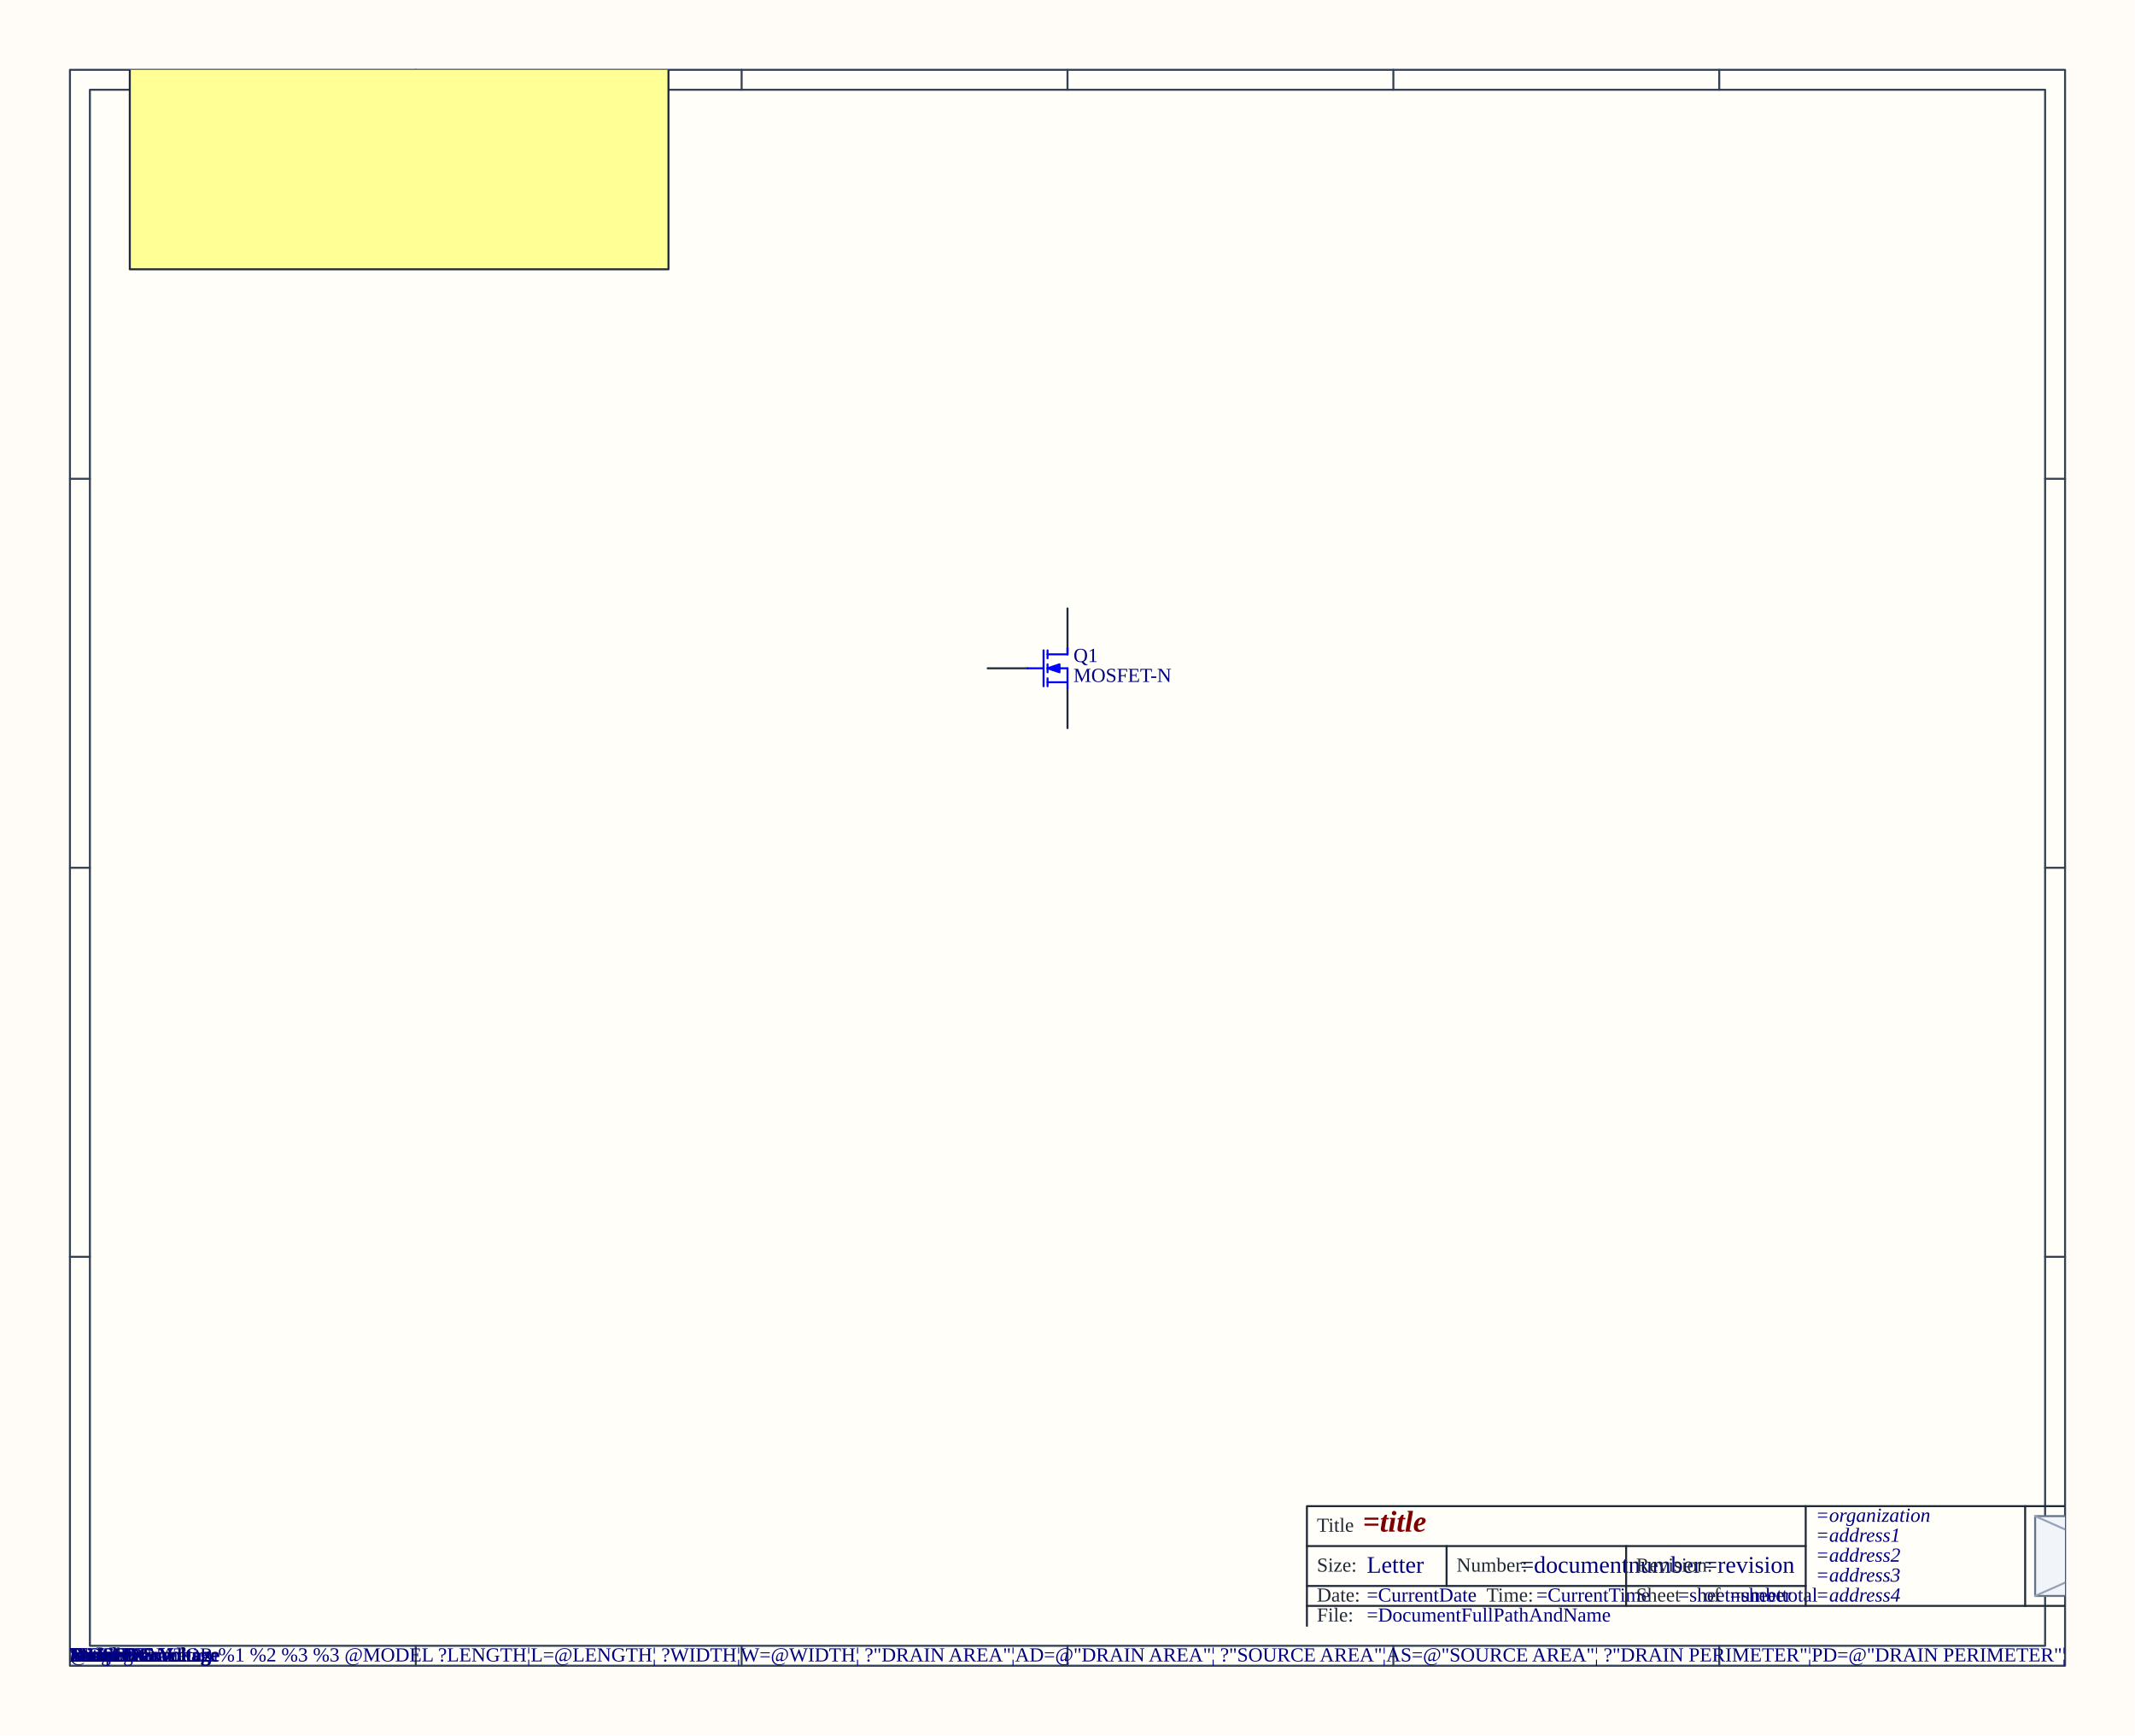
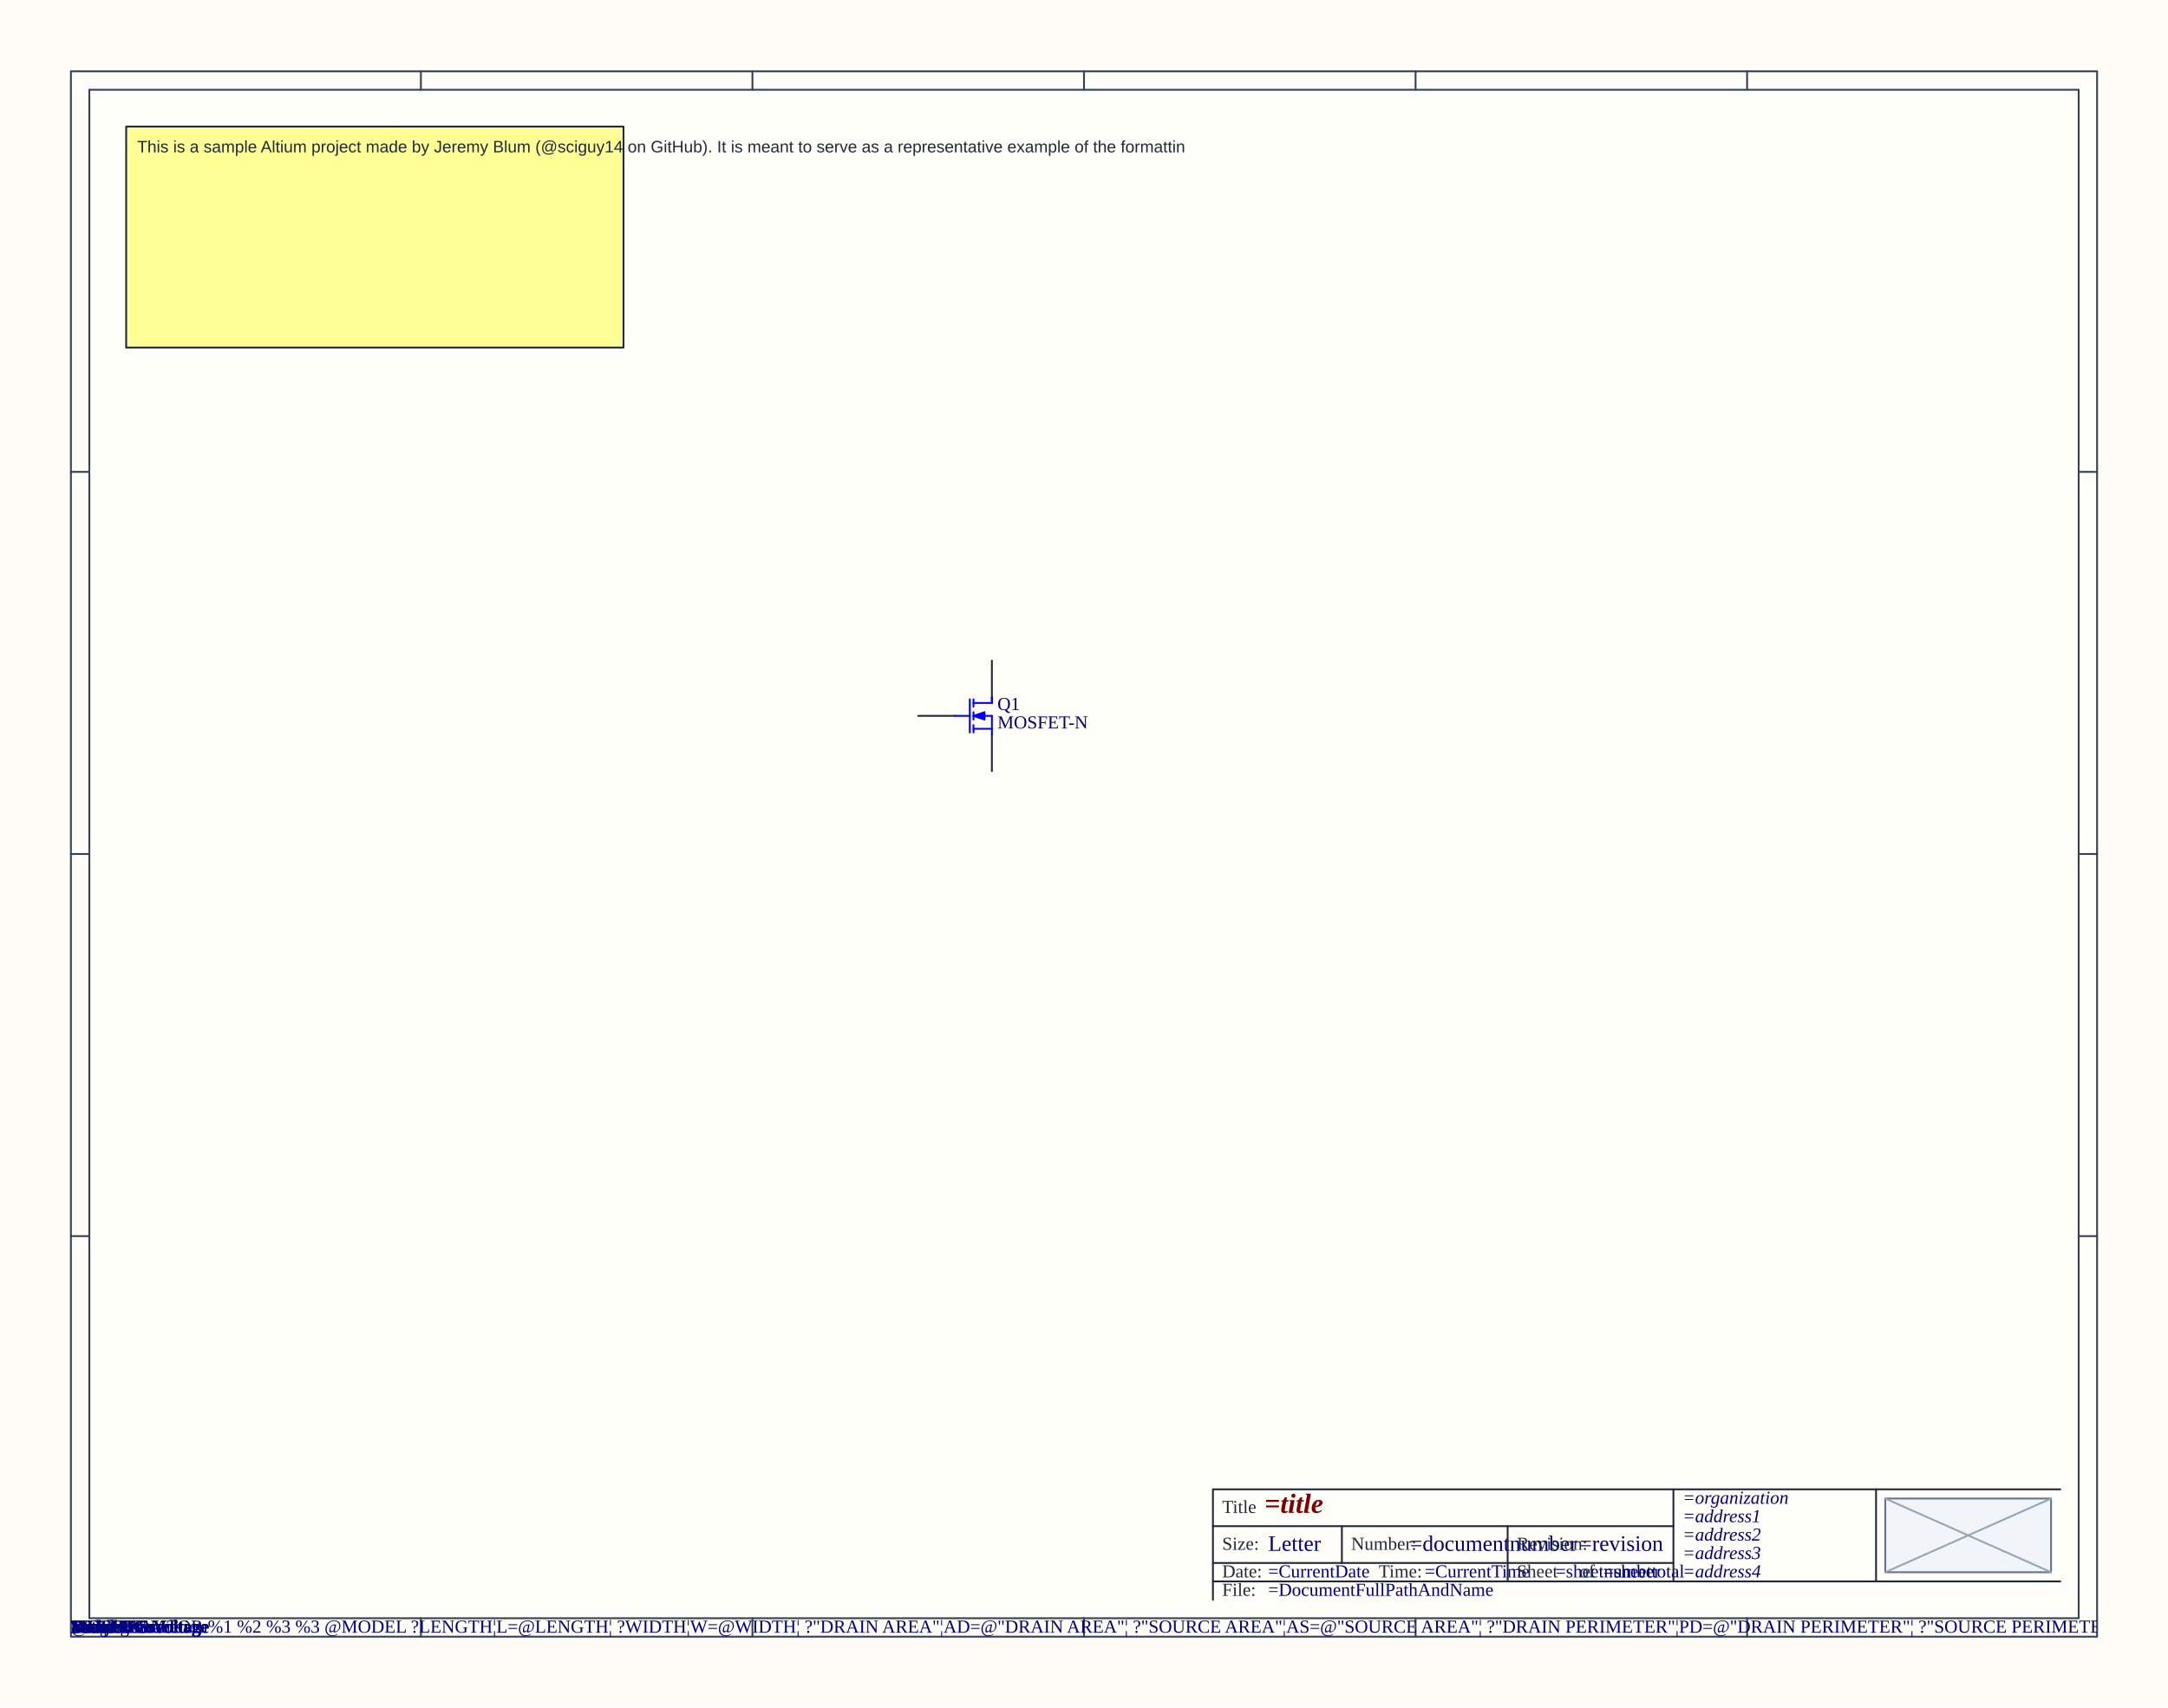
- <svg xmlns="http://www.w3.org/2000/svg" width="1000" height="813" viewBox="0 0 1070 870" role="img" aria-label="Sample Schematic Sheet" class="altium-sheet" data-renderer="altiumts">
+ <svg xmlns="http://www.w3.org/2000/svg" width="1000" height="788" viewBox="0 0 1177 927" role="img" aria-label="Sample Schematic Sheet" class="altium-sheet" data-renderer="altiumts">
  <rect width="100%" height="100%" fill="#fffcf8" />
  <g stroke-linecap="round" stroke-linejoin="round">
    <defs>
      <clipPath id="altium-sheet-paper">
-         <rect x="35" y="35" width="1000" height="800" />
+         <rect x="38.5" y="38.5" width="1100" height="850" />
      </clipPath>
    </defs>
    <g data-record="SheetBorder" fill="#fffef8" stroke="#334155" stroke-width="1">
-       <rect x="35" y="35" width="1000" height="800" />
-       <rect x="45" y="45" width="980" height="780" fill="none" />
-       <path d="M 208.333 35 V 45 M 208.333 825 V 835" />
-       <path d="M 371.667 35 V 45 M 371.667 825 V 835" />
-       <path d="M 535 35 V 45 M 535 825 V 835" />
-       <path d="M 698.333 35 V 45 M 698.333 825 V 835" />
-       <path d="M 861.667 35 V 45 M 861.667 825 V 835" />
-       <path d="M 35 240 H 45 M 1025 240 H 1035" />
-       <path d="M 35 435 H 45 M 1025 435 H 1035" />
-       <path d="M 35 630 H 45 M 1025 630 H 1035" />
+       <rect x="38.5" y="38.5" width="1100" height="850" />
+       <rect x="48.5" y="48.5" width="1080" height="830" fill="none" />
+       <path d="M 228.5 38.5 V 48.5 M 228.5 878.5 V 888.5" />
+       <path d="M 408.5 38.5 V 48.5 M 408.5 878.5 V 888.5" />
+       <path d="M 588.5 38.5 V 48.5 M 588.5 878.5 V 888.5" />
+       <path d="M 768.5 38.5 V 48.5 M 768.5 878.5 V 888.5" />
+       <path d="M 948.5 38.5 V 48.5 M 948.5 878.5 V 888.5" />
+       <path d="M 38.5 256 H 48.5 M 1128.5 256 H 1138.5" />
+       <path d="M 38.5 463.5 H 48.5 M 1128.5 463.5 H 1138.5" />
+       <path d="M 38.5 671 H 48.5 M 1128.5 671 H 1138.5" />
    </g>
    <g data-sheet-content="true" clip-path="url(#altium-sheet-paper)">
-       <text data-record="4" x="0" y="0" fill="#000080" font-family="Times New Roman" font-size="10" font-style="normal" font-weight="normal" text-decoration="none" text-anchor="start" dominant-baseline="text-after-edge" transform="translate(841 805) rotate(0)">=sheetnumber</text>
-       <text data-record="4" x="0" y="0" fill="#000080" font-family="Times New Roman" font-size="10" font-style="italic" font-weight="normal" text-decoration="none" text-anchor="start" dominant-baseline="text-after-edge" transform="translate(910 765) rotate(0)">=organization</text>
-       <text data-record="4" x="0" y="0" fill="#000080" font-family="Times New Roman" font-size="10" font-style="italic" font-weight="normal" text-decoration="none" text-anchor="start" dominant-baseline="text-after-edge" transform="translate(910 775) rotate(0)">=address1</text>
-       <text data-record="4" x="0" y="0" fill="#000080" font-family="Times New Roman" font-size="10" font-style="italic" font-weight="normal" text-decoration="none" text-anchor="start" dominant-baseline="text-after-edge" transform="translate(910 785) rotate(0)">=address2</text>
-       <text data-record="4" x="0" y="0" fill="#000080" font-family="Times New Roman" font-size="10" font-style="italic" font-weight="normal" text-decoration="none" text-anchor="start" dominant-baseline="text-after-edge" transform="translate(910 795) rotate(0)">=address3</text>
-       <text data-record="4" x="0" y="0" fill="#000080" font-family="Times New Roman" font-size="10" font-style="italic" font-weight="normal" text-decoration="none" text-anchor="start" dominant-baseline="text-after-edge" transform="translate(910 805) rotate(0)">=address4</text>
-       <text data-record="4" x="0" y="0" fill="#000080" font-family="Times New Roman" font-size="10" font-style="normal" font-weight="normal" text-decoration="none" text-anchor="start" dominant-baseline="text-after-edge" transform="translate(867 805) rotate(0)">=sheettotal</text>
-       <text data-record="4" x="0" y="0" fill="#800000" font-family="Times New Roman" font-size="15" font-style="italic" font-weight="bold" text-decoration="none" text-anchor="start" dominant-baseline="text-after-edge" transform="translate(683 771) rotate(0)">=title</text>
-       <text data-record="4" x="0" y="0" fill="#000080" font-family="Times New Roman" font-size="12" font-style="normal" font-weight="normal" text-decoration="none" text-anchor="start" dominant-baseline="text-after-edge" transform="translate(762 791) rotate(0)">=documentnumber</text>
-       <text data-record="4" x="0" y="0" fill="#000080" font-family="Times New Roman" font-size="12" font-style="normal" font-weight="normal" text-decoration="none" text-anchor="start" dominant-baseline="text-after-edge" transform="translate(854 791) rotate(0)">=revision</text>
-       <text data-record="4" x="0" y="0" fill="#000080" font-family="Times New Roman" font-size="10" font-style="normal" font-weight="normal" text-decoration="none" text-anchor="start" dominant-baseline="text-after-edge" transform="translate(685 805) rotate(0)">=CurrentDate</text>
-       <text data-record="4" x="0" y="0" fill="#000080" font-family="Times New Roman" font-size="10" font-style="normal" font-weight="normal" text-decoration="none" text-anchor="start" dominant-baseline="text-after-edge" transform="translate(770 805) rotate(0)">=CurrentTime</text>
-       <text data-record="4" x="0" y="0" fill="#000080" font-family="Times New Roman" font-size="10" font-style="normal" font-weight="normal" text-decoration="none" text-anchor="start" dominant-baseline="text-after-edge" transform="translate(685 815) rotate(0)">=DocumentFullPathAndName</text>
-       <polyline data-record="6" points="1015,755 655,755 655,815" fill="none" stroke="#1f2937" stroke-width="1" />
-       <polyline data-record="6" points="655,775 905,775" fill="none" stroke="#1f2937" stroke-width="1" />
-       <polyline data-record="6" points="725,775 725,795" fill="none" stroke="#1f2937" stroke-width="1" />
-       <polyline data-record="6" points="1015,805 655,805" fill="none" stroke="#1f2937" stroke-width="1" />
-       <polyline data-record="6" points="815,775 815,805" fill="none" stroke="#1f2937" stroke-width="1" />
-       <polyline data-record="6" points="1115,755 1015,755 1015,805" fill="none" stroke="#1f2937" stroke-width="1" />
-       <text data-record="4" x="0" y="0" fill="#1f2937" font-family="Times New Roman" font-size="10" font-style="normal" font-weight="normal" text-decoration="none" text-anchor="start" dominant-baseline="text-after-edge" transform="translate(660 770) rotate(0)">Title</text>
-       <text data-record="4" x="0" y="0" fill="#1f2937" font-family="Times New Roman" font-size="10" font-style="normal" font-weight="normal" text-decoration="none" text-anchor="start" dominant-baseline="text-after-edge" transform="translate(660 790) rotate(0)">Size:</text>
-       <text data-record="4" x="0" y="0" fill="#1f2937" font-family="Times New Roman" font-size="10" font-style="normal" font-weight="normal" text-decoration="none" text-anchor="start" dominant-baseline="text-after-edge" transform="translate(730 790) rotate(0)">Number:</text>
-       <text data-record="4" x="0" y="0" fill="#1f2937" font-family="Times New Roman" font-size="10" font-style="normal" font-weight="normal" text-decoration="none" text-anchor="start" dominant-baseline="text-after-edge" transform="translate(660 805) rotate(0)">Date:</text>
-       <text data-record="4" x="0" y="0" fill="#1f2937" font-family="Times New Roman" font-size="10" font-style="normal" font-weight="normal" text-decoration="none" text-anchor="start" dominant-baseline="text-after-edge" transform="translate(660 815) rotate(0)">File:</text>
-       <text data-record="4" x="0" y="0" fill="#1f2937" font-family="Times New Roman" font-size="10" font-style="normal" font-weight="normal" text-decoration="none" text-anchor="start" dominant-baseline="text-after-edge" transform="translate(820 790) rotate(0)">Revision:</text>
-       <text data-record="4" x="0" y="0" fill="#1f2937" font-family="Times New Roman" font-size="10" font-style="normal" font-weight="normal" text-decoration="none" text-anchor="start" dominant-baseline="text-after-edge" transform="translate(820 805) rotate(0)">Sheet</text>
-       <text data-record="4" x="0" y="0" fill="#1f2937" font-family="Times New Roman" font-size="10" font-style="normal" font-weight="normal" text-decoration="none" text-anchor="start" dominant-baseline="text-after-edge" transform="translate(854 805) rotate(0)">of</text>
-       <polyline data-record="6" points="905,755 905,805" fill="none" stroke="#1f2937" stroke-width="1" />
-       <text data-record="4" x="0" y="0" fill="#1f2937" font-family="Times New Roman" font-size="10" font-style="normal" font-weight="normal" text-decoration="none" text-anchor="start" dominant-baseline="text-after-edge" transform="translate(745 805) rotate(0)">Time:</text>
-       <text data-record="4" x="0" y="0" fill="#000080" font-family="Times New Roman" font-size="12" font-style="normal" font-weight="normal" text-decoration="none" text-anchor="start" dominant-baseline="text-after-edge" transform="translate(685 791) rotate(0)">Letter</text>
-       <polyline data-record="6" points="655,795 905,795" fill="none" stroke="#1f2937" stroke-width="1" />
-       <polyline data-record="6" points="1015,805 1115,805" fill="none" stroke="#1f2937" stroke-width="1" />
+       <text data-record="4" x="0" y="0" fill="#000080" font-family="Times New Roman" font-size="10" font-style="normal" font-weight="normal" text-decoration="none" text-anchor="start" dominant-baseline="text-after-edge" transform="translate(844.5 858.5) rotate(0)">=sheetnumber</text>
+       <text data-record="4" x="0" y="0" fill="#000080" font-family="Times New Roman" font-size="10" font-style="italic" font-weight="normal" text-decoration="none" text-anchor="start" dominant-baseline="text-after-edge" transform="translate(913.5 818.5) rotate(0)">=organization</text>
+       <text data-record="4" x="0" y="0" fill="#000080" font-family="Times New Roman" font-size="10" font-style="italic" font-weight="normal" text-decoration="none" text-anchor="start" dominant-baseline="text-after-edge" transform="translate(913.5 828.5) rotate(0)">=address1</text>
+       <text data-record="4" x="0" y="0" fill="#000080" font-family="Times New Roman" font-size="10" font-style="italic" font-weight="normal" text-decoration="none" text-anchor="start" dominant-baseline="text-after-edge" transform="translate(913.5 838.5) rotate(0)">=address2</text>
+       <text data-record="4" x="0" y="0" fill="#000080" font-family="Times New Roman" font-size="10" font-style="italic" font-weight="normal" text-decoration="none" text-anchor="start" dominant-baseline="text-after-edge" transform="translate(913.5 848.5) rotate(0)">=address3</text>
+       <text data-record="4" x="0" y="0" fill="#000080" font-family="Times New Roman" font-size="10" font-style="italic" font-weight="normal" text-decoration="none" text-anchor="start" dominant-baseline="text-after-edge" transform="translate(913.5 858.5) rotate(0)">=address4</text>
+       <text data-record="4" x="0" y="0" fill="#000080" font-family="Times New Roman" font-size="10" font-style="normal" font-weight="normal" text-decoration="none" text-anchor="start" dominant-baseline="text-after-edge" transform="translate(870.5 858.5) rotate(0)">=sheettotal</text>
+       <text data-record="4" x="0" y="0" fill="#800000" font-family="Times New Roman" font-size="15" font-style="italic" font-weight="bold" text-decoration="none" text-anchor="start" dominant-baseline="text-after-edge" transform="translate(686.5 824.5) rotate(0)">=title</text>
+       <text data-record="4" x="0" y="0" fill="#000080" font-family="Times New Roman" font-size="12" font-style="normal" font-weight="normal" text-decoration="none" text-anchor="start" dominant-baseline="text-after-edge" transform="translate(765.5 844.5) rotate(0)">=documentnumber</text>
+       <text data-record="4" x="0" y="0" fill="#000080" font-family="Times New Roman" font-size="12" font-style="normal" font-weight="normal" text-decoration="none" text-anchor="start" dominant-baseline="text-after-edge" transform="translate(857.5 844.5) rotate(0)">=revision</text>
+       <text data-record="4" x="0" y="0" fill="#000080" font-family="Times New Roman" font-size="10" font-style="normal" font-weight="normal" text-decoration="none" text-anchor="start" dominant-baseline="text-after-edge" transform="translate(688.5 858.5) rotate(0)">=CurrentDate</text>
+       <text data-record="4" x="0" y="0" fill="#000080" font-family="Times New Roman" font-size="10" font-style="normal" font-weight="normal" text-decoration="none" text-anchor="start" dominant-baseline="text-after-edge" transform="translate(773.5 858.5) rotate(0)">=CurrentTime</text>
+       <text data-record="4" x="0" y="0" fill="#000080" font-family="Times New Roman" font-size="10" font-style="normal" font-weight="normal" text-decoration="none" text-anchor="start" dominant-baseline="text-after-edge" transform="translate(688.5 868.5) rotate(0)">=DocumentFullPathAndName</text>
+       <polyline data-record="6" points="1018.5,808.5 658.5,808.5 658.5,868.5" fill="none" stroke="#1f2937" stroke-width="1" />
+       <polyline data-record="6" points="658.5,828.5 908.5,828.5" fill="none" stroke="#1f2937" stroke-width="1" />
+       <polyline data-record="6" points="728.5,828.5 728.5,848.5" fill="none" stroke="#1f2937" stroke-width="1" />
+       <polyline data-record="6" points="1018.5,858.5 658.5,858.5" fill="none" stroke="#1f2937" stroke-width="1" />
+       <polyline data-record="6" points="818.5,828.5 818.5,858.5" fill="none" stroke="#1f2937" stroke-width="1" />
+       <polyline data-record="6" points="1118.5,808.5 1018.5,808.5 1018.5,858.5" fill="none" stroke="#1f2937" stroke-width="1" />
+       <text data-record="4" x="0" y="0" fill="#1f2937" font-family="Times New Roman" font-size="10" font-style="normal" font-weight="normal" text-decoration="none" text-anchor="start" dominant-baseline="text-after-edge" transform="translate(663.5 823.5) rotate(0)">Title</text>
+       <text data-record="4" x="0" y="0" fill="#1f2937" font-family="Times New Roman" font-size="10" font-style="normal" font-weight="normal" text-decoration="none" text-anchor="start" dominant-baseline="text-after-edge" transform="translate(663.5 843.5) rotate(0)">Size:</text>
+       <text data-record="4" x="0" y="0" fill="#1f2937" font-family="Times New Roman" font-size="10" font-style="normal" font-weight="normal" text-decoration="none" text-anchor="start" dominant-baseline="text-after-edge" transform="translate(733.5 843.5) rotate(0)">Number:</text>
+       <text data-record="4" x="0" y="0" fill="#1f2937" font-family="Times New Roman" font-size="10" font-style="normal" font-weight="normal" text-decoration="none" text-anchor="start" dominant-baseline="text-after-edge" transform="translate(663.5 858.5) rotate(0)">Date:</text>
+       <text data-record="4" x="0" y="0" fill="#1f2937" font-family="Times New Roman" font-size="10" font-style="normal" font-weight="normal" text-decoration="none" text-anchor="start" dominant-baseline="text-after-edge" transform="translate(663.5 868.5) rotate(0)">File:</text>
+       <text data-record="4" x="0" y="0" fill="#1f2937" font-family="Times New Roman" font-size="10" font-style="normal" font-weight="normal" text-decoration="none" text-anchor="start" dominant-baseline="text-after-edge" transform="translate(823.5 843.5) rotate(0)">Revision:</text>
+       <text data-record="4" x="0" y="0" fill="#1f2937" font-family="Times New Roman" font-size="10" font-style="normal" font-weight="normal" text-decoration="none" text-anchor="start" dominant-baseline="text-after-edge" transform="translate(823.5 858.5) rotate(0)">Sheet</text>
+       <text data-record="4" x="0" y="0" fill="#1f2937" font-family="Times New Roman" font-size="10" font-style="normal" font-weight="normal" text-decoration="none" text-anchor="start" dominant-baseline="text-after-edge" transform="translate(857.5 858.5) rotate(0)">of</text>
+       <polyline data-record="6" points="908.5,808.5 908.5,858.5" fill="none" stroke="#1f2937" stroke-width="1" />
+       <text data-record="4" x="0" y="0" fill="#1f2937" font-family="Times New Roman" font-size="10" font-style="normal" font-weight="normal" text-decoration="none" text-anchor="start" dominant-baseline="text-after-edge" transform="translate(748.5 858.5) rotate(0)">Time:</text>
+       <text data-record="4" x="0" y="0" fill="#000080" font-family="Times New Roman" font-size="12" font-style="normal" font-weight="normal" text-decoration="none" text-anchor="start" dominant-baseline="text-after-edge" transform="translate(688.5 844.5) rotate(0)">Letter</text>
+       <polyline data-record="6" points="658.5,848.5 908.5,848.5" fill="none" stroke="#1f2937" stroke-width="1" />
+       <polyline data-record="6" points="1018.5,858.5 1118.5,858.5" fill="none" stroke="#1f2937" stroke-width="1" />
      <g data-record="30">
-         <rect x="1020" y="760" width="90" height="40" fill="#f1f5f9" stroke="#64748b" />
-         <path d="M 1020 760 l 90 40 M 1110 760 l -90 40" stroke="#94a3b8" />
+         <rect x="1023.5" y="813.5" width="90" height="40" fill="#f1f5f9" stroke="#64748b" />
+         <path d="M 1023.5 813.5 l 90 40 M 1113.5 813.5 l -90 40" stroke="#94a3b8" />
      </g>
      <g data-record="2">
-         <line x1="535" y1="325" x2="535" y2="305" stroke="#1f2937" stroke-width="1" />
+         <line x1="538.5" y1="378.5" x2="538.5" y2="358.5" stroke="#1f2937" stroke-width="1" />
      </g>
      <g data-record="2">
-         <line x1="515" y1="335" x2="495" y2="335" stroke="#1f2937" stroke-width="1" />
+         <line x1="518.5" y1="388.5" x2="498.5" y2="388.5" stroke="#1f2937" stroke-width="1" />
      </g>
      <g data-record="2">
-         <line x1="535" y1="345" x2="535" y2="365" stroke="#1f2937" stroke-width="1" />
+         <line x1="538.5" y1="398.5" x2="538.5" y2="418.5" stroke="#1f2937" stroke-width="1" />
      </g>
-       <polyline data-record="6" points="535,328 525,328" fill="none" stroke="#0000ff" stroke-width="1" />
-       <polyline data-record="6" points="535,335 525,335" fill="none" stroke="#0000ff" stroke-width="1" />
-       <polyline data-record="6" points="535,342 525,342" fill="none" stroke="#0000ff" stroke-width="1" />
-       <polyline data-record="6" points="535,335 535,345" fill="none" stroke="#0000ff" stroke-width="1" />
-       <polyline data-record="6" points="523,326 523,344" fill="none" stroke="#0000ff" stroke-width="1" />
-       <polyline data-record="6" points="525,326 525,330" fill="none" stroke="#0000ff" stroke-width="1" />
-       <polyline data-record="6" points="525,337 525,333" fill="none" stroke="#0000ff" stroke-width="1" />
-       <polyline data-record="6" points="525,344 525,340" fill="none" stroke="#0000ff" stroke-width="1" />
-       <polyline data-record="6" points="515,335 523,335" fill="none" stroke="#0000ff" stroke-width="1" />
-       <polygon data-record="7" points="525,335 531,337 531,333" fill="#0000ff" stroke="#0000ff" stroke-width="1" />
-       <polyline data-record="6" points="535,328 535,325" fill="none" stroke="#0000ff" stroke-width="1" />
-       <polyline data-record="6" points="535,328 535,325" fill="none" stroke="#0000ff" stroke-width="1" />
-       <text data-record="34" x="0" y="0" fill="#000080" font-family="Times New Roman" font-size="10" font-style="normal" font-weight="normal" text-decoration="none" text-anchor="start" dominant-baseline="text-after-edge" transform="translate(538 334) rotate(0)">Q1</text>
-       <text data-record="41" x="0" y="0" fill="#000080" font-family="Times New Roman" font-size="10" font-style="normal" font-weight="normal" text-decoration="none" text-anchor="start" dominant-baseline="text-after-edge" transform="translate(538 344) rotate(0)">MOSFET-N</text>
-       <text data-record="41" x="0" y="0" fill="#000080" font-family="Times New Roman" font-size="10" font-style="normal" font-weight="normal" text-decoration="none" text-anchor="start" dominant-baseline="text-after-edge" transform="translate(35 835) rotate(0)">M</text>
-       <text data-record="41" x="0" y="0" fill="#000080" font-family="Times New Roman" font-size="10" font-style="normal" font-weight="normal" text-decoration="none" text-anchor="start" dominant-baseline="text-after-edge" transform="translate(35 835) rotate(0)">@DESIGNATOR %1 %2 %3 %3 @MODEL ?LENGTH¦L=@LENGTH¦ ?WIDTH¦W=@WIDTH¦ ?"DRAIN AREA"¦AD=@"DRAIN AREA"¦ ?"SOURCE AREA"¦AS=@"SOURCE AREA"¦ ?"DRAIN PERIMETER"¦PD=@"DRAIN PERIMETER"¦ ?"SOURCE PERIMETER"¦PS=@"SOURCE PERIMETER"¦ ?NRD¦NRD=@NRD¦ ?NRS¦NRS=@NRS¦ &amp;"STARTING CONDITION" ?"INITIAL D-S VOLTAGE"¦IC=@"INITIAL D-S VOLTAGE", @"INITIAL G-S VOLTAGE", @"INITIAL B-S VOLTAGE"¦ ?TEMPERATURE¦TEMP=@TEMPERATURE¦</text>
-       <text data-record="41" x="0" y="0" fill="#000080" font-family="Times New Roman" font-size="10" font-style="normal" font-weight="normal" text-decoration="none" text-anchor="start" dominant-baseline="text-after-edge" transform="translate(35 835) rotate(0)">Transistor</text>
-       <text data-record="41" x="0" y="0" fill="#000080" font-family="Times New Roman" font-size="10" font-style="normal" font-weight="normal" text-decoration="none" text-anchor="start" dominant-baseline="text-after-edge" transform="translate(35 835) rotate(0)">MOSFET</text>
-       <text data-record="41" x="0" y="0" fill="#000080" font-family="Times New Roman" font-size="10" font-style="normal" font-weight="normal" text-decoration="none" text-anchor="start" dominant-baseline="text-after-edge" transform="translate(35 835) rotate(0)">Length</text>
-       <text data-record="41" x="0" y="0" fill="#000080" font-family="Times New Roman" font-size="10" font-style="normal" font-weight="normal" text-decoration="none" text-anchor="start" dominant-baseline="text-after-edge" transform="translate(35 835) rotate(0)">Width</text>
-       <text data-record="41" x="0" y="0" fill="#000080" font-family="Times New Roman" font-size="10" font-style="normal" font-weight="normal" text-decoration="none" text-anchor="start" dominant-baseline="text-after-edge" transform="translate(35 835) rotate(0)">Drain Area</text>
-       <text data-record="41" x="0" y="0" fill="#000080" font-family="Times New Roman" font-size="10" font-style="normal" font-weight="normal" text-decoration="none" text-anchor="start" dominant-baseline="text-after-edge" transform="translate(35 835) rotate(0)">Source Area</text>
-       <text data-record="41" x="0" y="0" fill="#000080" font-family="Times New Roman" font-size="10" font-style="normal" font-weight="normal" text-decoration="none" text-anchor="start" dominant-baseline="text-after-edge" transform="translate(35 835) rotate(0)">Drain Perimeter</text>
-       <text data-record="41" x="0" y="0" fill="#000080" font-family="Times New Roman" font-size="10" font-style="normal" font-weight="normal" text-decoration="none" text-anchor="start" dominant-baseline="text-after-edge" transform="translate(35 835) rotate(0)">Source Perimeter</text>
-       <text data-record="41" x="0" y="0" fill="#000080" font-family="Times New Roman" font-size="10" font-style="normal" font-weight="normal" text-decoration="none" text-anchor="start" dominant-baseline="text-after-edge" transform="translate(35 835) rotate(0)">Nrd</text>
-       <text data-record="41" x="0" y="0" fill="#000080" font-family="Times New Roman" font-size="10" font-style="normal" font-weight="normal" text-decoration="none" text-anchor="start" dominant-baseline="text-after-edge" transform="translate(35 835) rotate(0)">Nrs</text>
-       <text data-record="41" x="0" y="0" fill="#000080" font-family="Times New Roman" font-size="10" font-style="normal" font-weight="normal" text-decoration="none" text-anchor="start" dominant-baseline="text-after-edge" transform="translate(35 835) rotate(0)">Starting Condition</text>
-       <text data-record="41" x="0" y="0" fill="#000080" font-family="Times New Roman" font-size="10" font-style="normal" font-weight="normal" text-decoration="none" text-anchor="start" dominant-baseline="text-after-edge" transform="translate(35 835) rotate(0)">Initial D-S Voltage</text>
-       <text data-record="41" x="0" y="0" fill="#000080" font-family="Times New Roman" font-size="10" font-style="normal" font-weight="normal" text-decoration="none" text-anchor="start" dominant-baseline="text-after-edge" transform="translate(35 835) rotate(0)">Initial G-S Voltage</text>
-       <text data-record="41" x="0" y="0" fill="#000080" font-family="Times New Roman" font-size="10" font-style="normal" font-weight="normal" text-decoration="none" text-anchor="start" dominant-baseline="text-after-edge" transform="translate(35 835) rotate(0)">Initial B-S Voltage</text>
-       <text data-record="41" x="0" y="0" fill="#000080" font-family="Times New Roman" font-size="10" font-style="normal" font-weight="normal" text-decoration="none" text-anchor="start" dominant-baseline="text-after-edge" transform="translate(35 835) rotate(0)">Temperature</text>
+       <polyline data-record="6" points="538.5,381.5 528.5,381.5" fill="none" stroke="#0000ff" stroke-width="1" />
+       <polyline data-record="6" points="538.5,388.5 528.5,388.5" fill="none" stroke="#0000ff" stroke-width="1" />
+       <polyline data-record="6" points="538.5,395.5 528.5,395.5" fill="none" stroke="#0000ff" stroke-width="1" />
+       <polyline data-record="6" points="538.5,388.5 538.5,398.5" fill="none" stroke="#0000ff" stroke-width="1" />
+       <polyline data-record="6" points="526.5,379.5 526.5,397.5" fill="none" stroke="#0000ff" stroke-width="1" />
+       <polyline data-record="6" points="528.5,379.5 528.5,383.5" fill="none" stroke="#0000ff" stroke-width="1" />
+       <polyline data-record="6" points="528.5,390.5 528.5,386.5" fill="none" stroke="#0000ff" stroke-width="1" />
+       <polyline data-record="6" points="528.5,397.5 528.5,393.5" fill="none" stroke="#0000ff" stroke-width="1" />
+       <polyline data-record="6" points="518.5,388.5 526.5,388.5" fill="none" stroke="#0000ff" stroke-width="1" />
+       <polygon data-record="7" points="528.5,388.5 534.5,390.5 534.5,386.5" fill="#0000ff" stroke="#0000ff" stroke-width="1" />
+       <polyline data-record="6" points="538.5,381.5 538.5,378.5" fill="none" stroke="#0000ff" stroke-width="1" />
+       <polyline data-record="6" points="538.5,381.5 538.5,378.5" fill="none" stroke="#0000ff" stroke-width="1" />
+       <text data-record="34" x="0" y="0" fill="#000080" font-family="Times New Roman" font-size="10" font-style="normal" font-weight="normal" text-decoration="none" text-anchor="start" dominant-baseline="text-after-edge" transform="translate(541.5 387.5) rotate(0)">Q1</text>
+       <text data-record="41" x="0" y="0" fill="#000080" font-family="Times New Roman" font-size="10" font-style="normal" font-weight="normal" text-decoration="none" text-anchor="start" dominant-baseline="text-after-edge" transform="translate(541.5 397.5) rotate(0)">MOSFET-N</text>
+       <text data-record="41" x="0" y="0" fill="#000080" font-family="Times New Roman" font-size="10" font-style="normal" font-weight="normal" text-decoration="none" text-anchor="start" dominant-baseline="text-after-edge" transform="translate(38.5 888.5) rotate(0)">M</text>
+       <text data-record="41" x="0" y="0" fill="#000080" font-family="Times New Roman" font-size="10" font-style="normal" font-weight="normal" text-decoration="none" text-anchor="start" dominant-baseline="text-after-edge" transform="translate(38.5 888.5) rotate(0)">@DESIGNATOR %1 %2 %3 %3 @MODEL ?LENGTH¦L=@LENGTH¦ ?WIDTH¦W=@WIDTH¦ ?"DRAIN AREA"¦AD=@"DRAIN AREA"¦ ?"SOURCE AREA"¦AS=@"SOURCE AREA"¦ ?"DRAIN PERIMETER"¦PD=@"DRAIN PERIMETER"¦ ?"SOURCE PERIMETER"¦PS=@"SOURCE PERIMETER"¦ ?NRD¦NRD=@NRD¦ ?NRS¦NRS=@NRS¦ &amp;"STARTING CONDITION" ?"INITIAL D-S VOLTAGE"¦IC=@"INITIAL D-S VOLTAGE", @"INITIAL G-S VOLTAGE", @"INITIAL B-S VOLTAGE"¦ ?TEMPERATURE¦TEMP=@TEMPERATURE¦</text>
+       <text data-record="41" x="0" y="0" fill="#000080" font-family="Times New Roman" font-size="10" font-style="normal" font-weight="normal" text-decoration="none" text-anchor="start" dominant-baseline="text-after-edge" transform="translate(38.5 888.5) rotate(0)">Transistor</text>
+       <text data-record="41" x="0" y="0" fill="#000080" font-family="Times New Roman" font-size="10" font-style="normal" font-weight="normal" text-decoration="none" text-anchor="start" dominant-baseline="text-after-edge" transform="translate(38.5 888.5) rotate(0)">MOSFET</text>
+       <text data-record="41" x="0" y="0" fill="#000080" font-family="Times New Roman" font-size="10" font-style="normal" font-weight="normal" text-decoration="none" text-anchor="start" dominant-baseline="text-after-edge" transform="translate(38.5 888.5) rotate(0)">Length</text>
+       <text data-record="41" x="0" y="0" fill="#000080" font-family="Times New Roman" font-size="10" font-style="normal" font-weight="normal" text-decoration="none" text-anchor="start" dominant-baseline="text-after-edge" transform="translate(38.5 888.5) rotate(0)">Width</text>
+       <text data-record="41" x="0" y="0" fill="#000080" font-family="Times New Roman" font-size="10" font-style="normal" font-weight="normal" text-decoration="none" text-anchor="start" dominant-baseline="text-after-edge" transform="translate(38.5 888.5) rotate(0)">Drain Area</text>
+       <text data-record="41" x="0" y="0" fill="#000080" font-family="Times New Roman" font-size="10" font-style="normal" font-weight="normal" text-decoration="none" text-anchor="start" dominant-baseline="text-after-edge" transform="translate(38.5 888.5) rotate(0)">Source Area</text>
+       <text data-record="41" x="0" y="0" fill="#000080" font-family="Times New Roman" font-size="10" font-style="normal" font-weight="normal" text-decoration="none" text-anchor="start" dominant-baseline="text-after-edge" transform="translate(38.5 888.5) rotate(0)">Drain Perimeter</text>
+       <text data-record="41" x="0" y="0" fill="#000080" font-family="Times New Roman" font-size="10" font-style="normal" font-weight="normal" text-decoration="none" text-anchor="start" dominant-baseline="text-after-edge" transform="translate(38.5 888.5) rotate(0)">Source Perimeter</text>
+       <text data-record="41" x="0" y="0" fill="#000080" font-family="Times New Roman" font-size="10" font-style="normal" font-weight="normal" text-decoration="none" text-anchor="start" dominant-baseline="text-after-edge" transform="translate(38.5 888.5) rotate(0)">Nrd</text>
+       <text data-record="41" x="0" y="0" fill="#000080" font-family="Times New Roman" font-size="10" font-style="normal" font-weight="normal" text-decoration="none" text-anchor="start" dominant-baseline="text-after-edge" transform="translate(38.5 888.5) rotate(0)">Nrs</text>
+       <text data-record="41" x="0" y="0" fill="#000080" font-family="Times New Roman" font-size="10" font-style="normal" font-weight="normal" text-decoration="none" text-anchor="start" dominant-baseline="text-after-edge" transform="translate(38.5 888.5) rotate(0)">Starting Condition</text>
+       <text data-record="41" x="0" y="0" fill="#000080" font-family="Times New Roman" font-size="10" font-style="normal" font-weight="normal" text-decoration="none" text-anchor="start" dominant-baseline="text-after-edge" transform="translate(38.5 888.5) rotate(0)">Initial D-S Voltage</text>
+       <text data-record="41" x="0" y="0" fill="#000080" font-family="Times New Roman" font-size="10" font-style="normal" font-weight="normal" text-decoration="none" text-anchor="start" dominant-baseline="text-after-edge" transform="translate(38.5 888.5) rotate(0)">Initial G-S Voltage</text>
+       <text data-record="41" x="0" y="0" fill="#000080" font-family="Times New Roman" font-size="10" font-style="normal" font-weight="normal" text-decoration="none" text-anchor="start" dominant-baseline="text-after-edge" transform="translate(38.5 888.5) rotate(0)">Initial B-S Voltage</text>
+       <text data-record="41" x="0" y="0" fill="#000080" font-family="Times New Roman" font-size="10" font-style="normal" font-weight="normal" text-decoration="none" text-anchor="start" dominant-baseline="text-after-edge" transform="translate(38.5 888.5) rotate(0)">Temperature</text>
      <g data-record="209">
-         <rect x="65" y="15" width="270" height="120" fill="#ffff96" stroke="#1f2937" />
-         <text x="71" y="29" fill="#1f2937" font-family="Arial, sans-serif" font-size="9">This is a sample Altium project made by Jeremy Blum (@sciguy14 on GitHub). It is meant to serve as a representative example of the formattin</text>
+         <rect x="68.5" y="68.5" width="270" height="120" fill="#ffff96" stroke="#1f2937" />
+         <text x="74.5" y="82.5" fill="#1f2937" font-family="Arial, sans-serif" font-size="9">This is a sample Altium project made by Jeremy Blum (@sciguy14 on GitHub). It is meant to serve as a representative example of the formattin</text>
      </g>
    </g>
  </g>
</svg>
